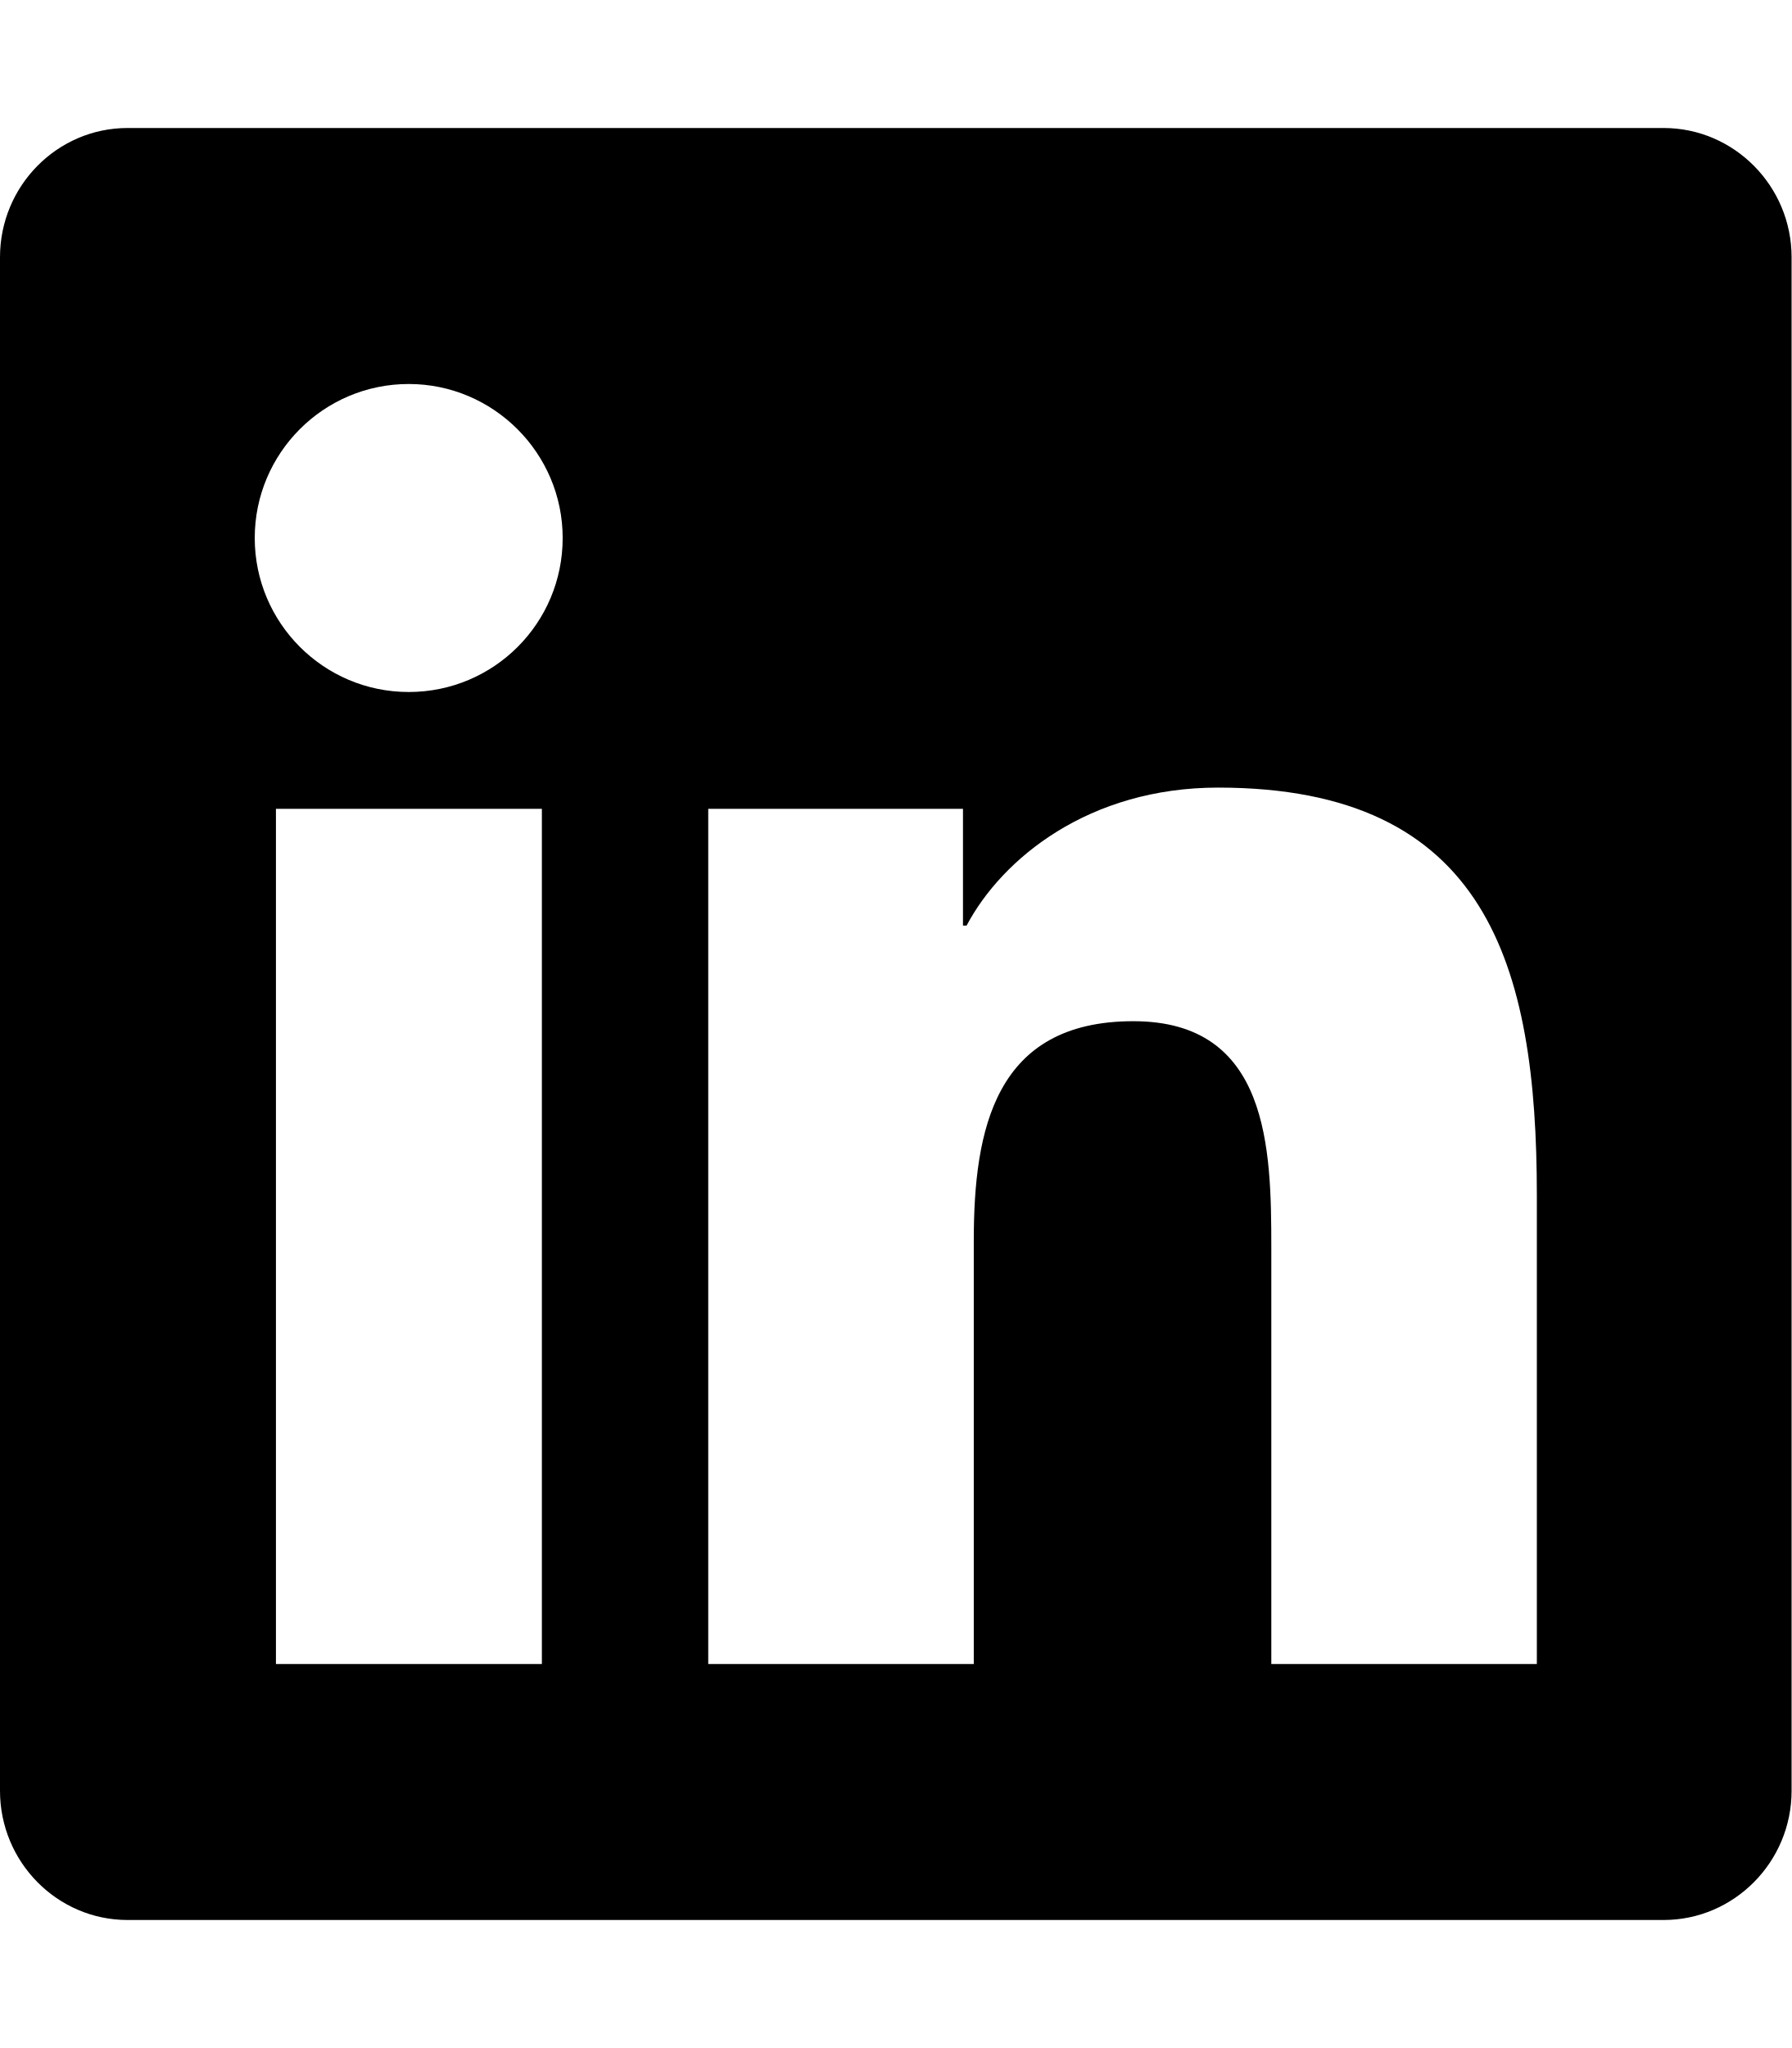
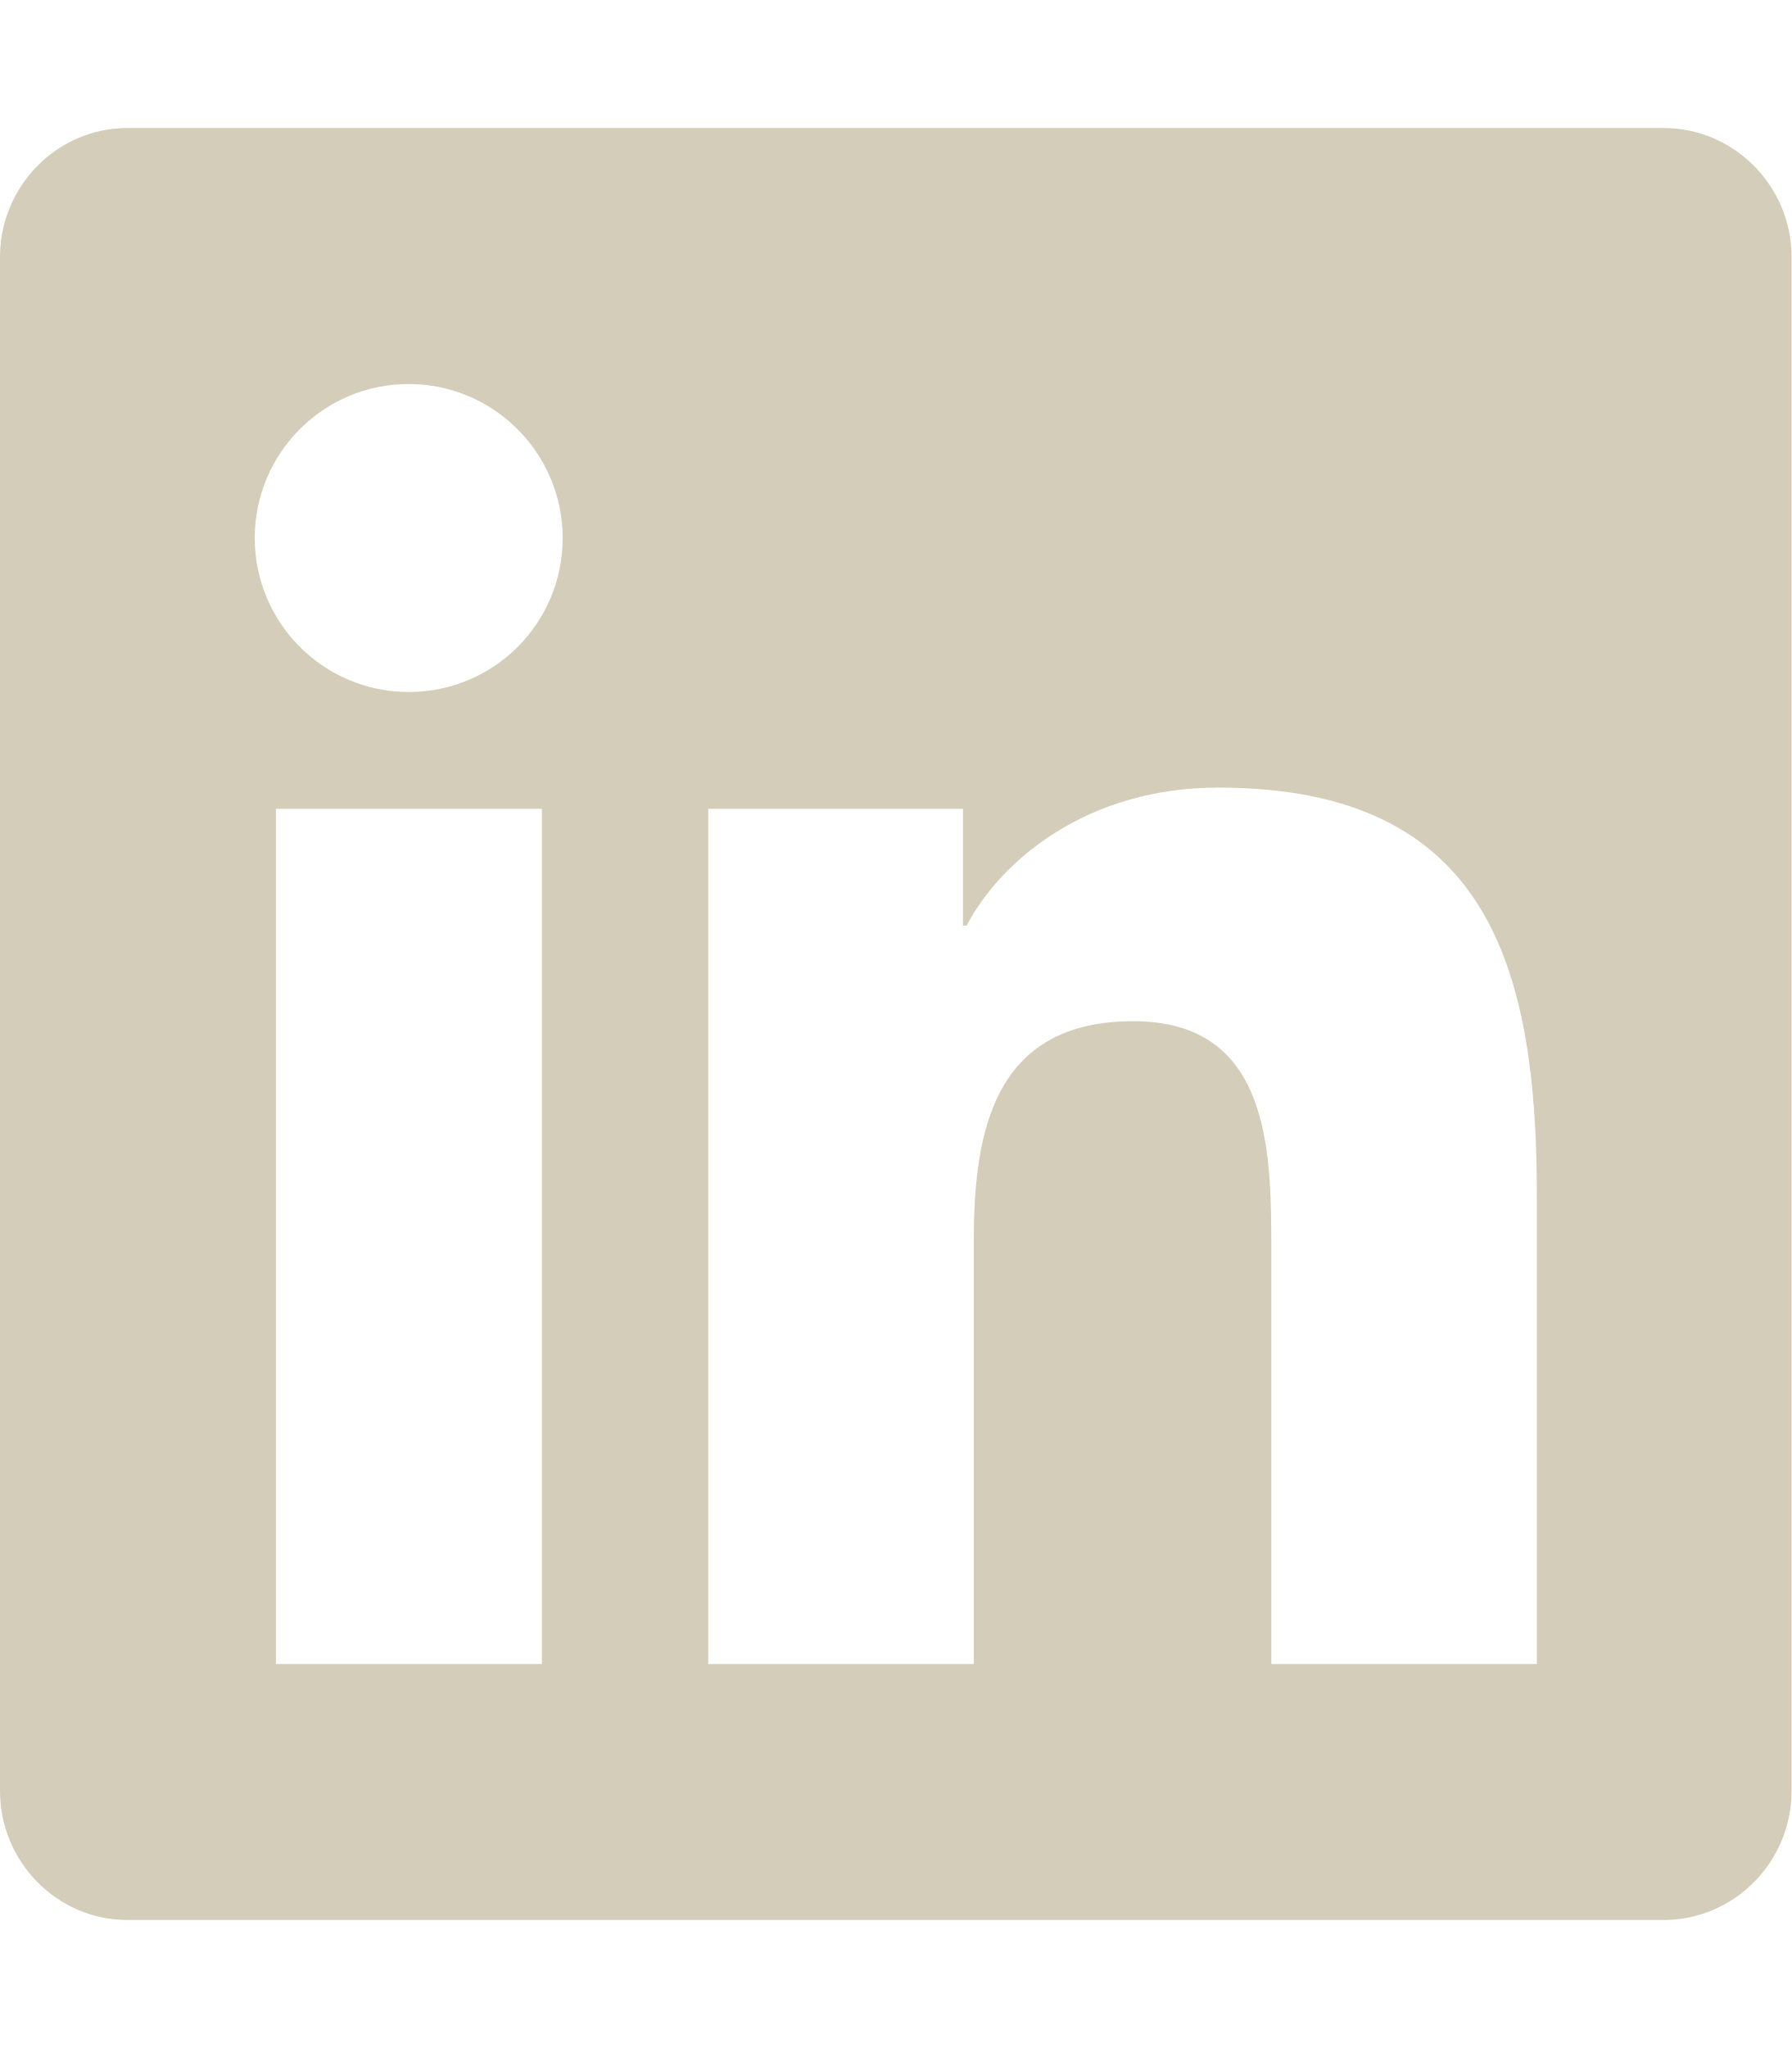
- <svg xmlns="http://www.w3.org/2000/svg" height="1em" viewBox="0 0 448 512">
-   <path d="M416 32H31.9C14.3 32 0 46.5 0 64.3v383.4C0 465.5 14.3 480 31.9 480H416c17.6 0 32-14.5 32-32.3V64.3c0-17.8-14.4-32.3-32-32.3zM135.4 416H69V202.2h66.5V416zm-33.2-243c-21.3 0-38.5-17.3-38.5-38.5S80.9 96 102.2 96c21.2 0 38.5 17.3 38.5 38.5 0 21.3-17.2 38.5-38.5 38.5zm282.1 243h-66.4V312c0-24.8-.5-56.7-34.5-56.7-34.6 0-39.9 27-39.9 54.9V416h-66.4V202.2h63.7v29.2h.9c8.9-16.8 30.6-34.5 62.9-34.5 67.2 0 79.7 44.3 79.7 101.9V416z" />
+ <svg xmlns="http://www.w3.org/2000/svg" version="1.1" id="Layer_1" x="0px" y="0px" viewBox="0 0 448 512" style="enable-background:new 0 0 448 512;" xml:space="preserve">
+   <style type="text/css">
+ 	.st0{fill:#D4CDBA;}
+ </style>
+   <path class="st0" d="M416,32H31.9C14.3,32,0,46.5,0,64.3v383.4C0,465.5,14.3,480,31.9,480H416c17.6,0,32-14.5,32-32.3V64.3  C448,46.5,433.6,32,416,32z M135.4,416H69V202.2h66.5V416H135.4z M102.2,173c-21.3,0-38.5-17.3-38.5-38.5S80.9,96,102.2,96  c21.2,0,38.5,17.3,38.5,38.5C140.7,155.8,123.5,173,102.2,173z M384.3,416h-66.4V312c0-24.8-0.5-56.7-34.5-56.7  c-34.6,0-39.9,27-39.9,54.9V416h-66.4V202.2h63.7v29.2h0.9c8.9-16.8,30.6-34.5,62.9-34.5c67.2,0,79.7,44.3,79.7,101.9V416z" />
</svg>
